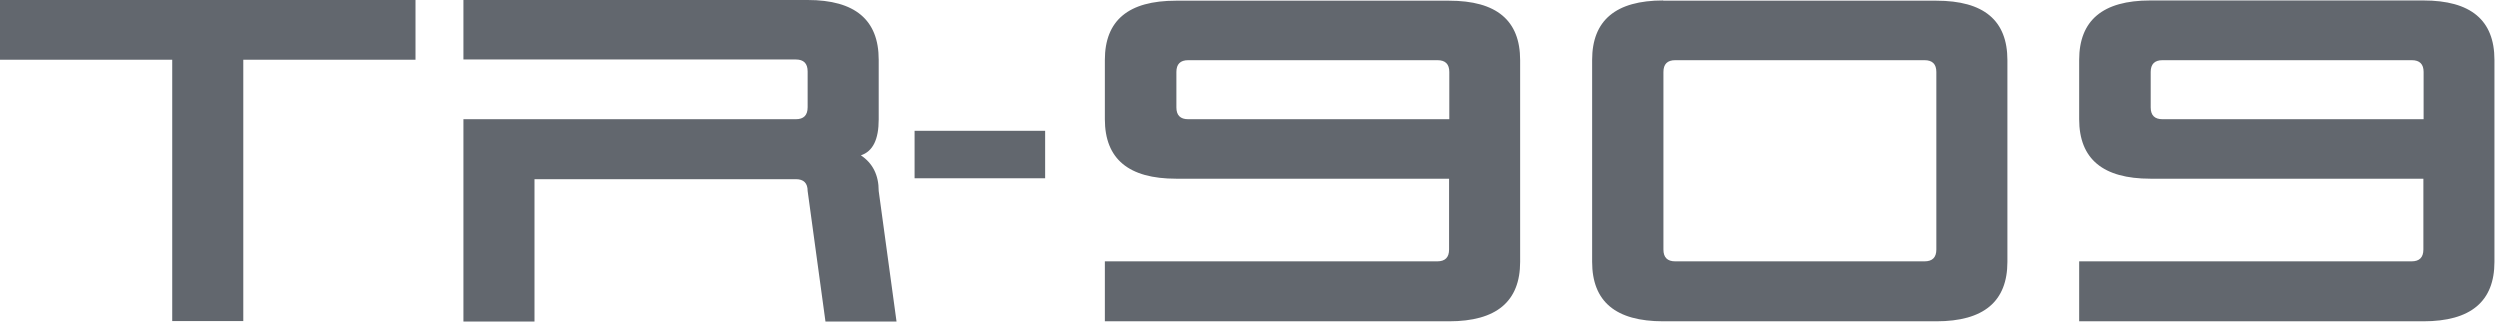
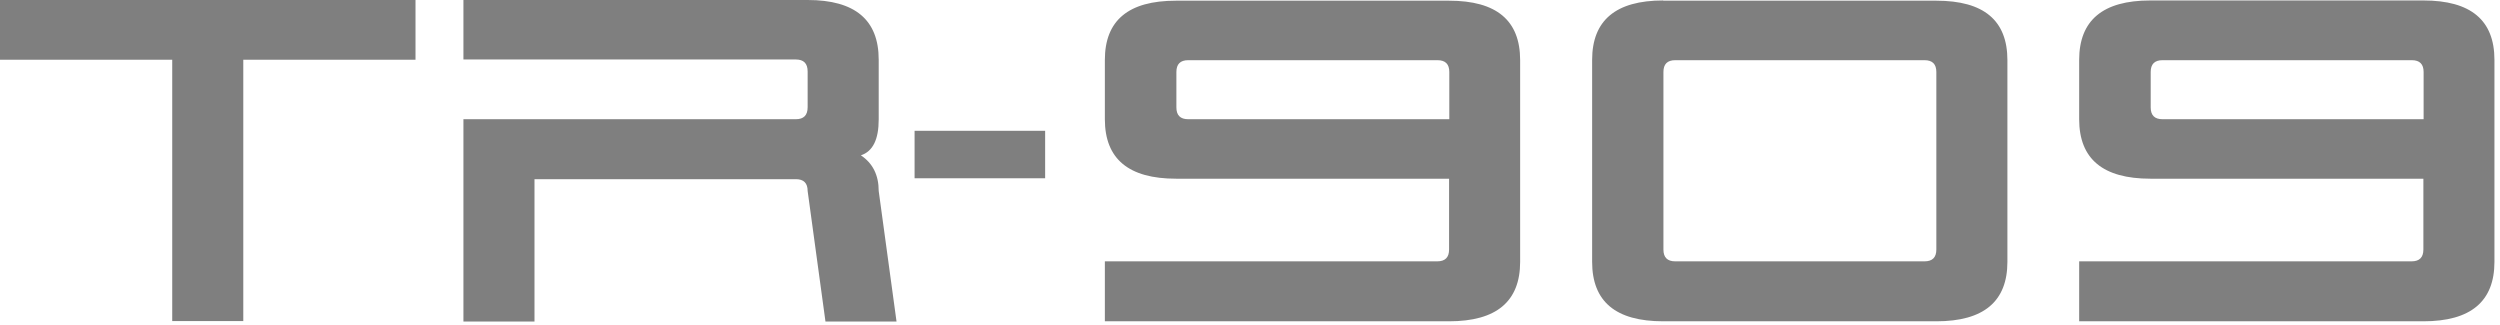
<svg xmlns="http://www.w3.org/2000/svg" viewBox="0 0 108 14">
-   <path d="M0 2.58V0h17.95v2.58h-7.44v11.29H7.44V2.58H0ZM20.02 0h14.87c2.05 0 3.07.86 3.07 2.58v2.58c0 .86-.25 1.38-.77 1.55.51.34.77.85.77 1.54l.77 5.64h-3.07l-.77-5.64c0-.34-.17-.51-.51-.51H23.09v6.15h-3.07V5.15h14.36c.34 0 .51-.17.51-.52V3.09c0-.35-.17-.52-.51-.52H20.02V0Zm19.49 5.65h5.64V7.7h-5.64V5.65Zm8.22 8.22v-2.58h14.36c.34 0 .51-.17.51-.51V7.72H50.81c-2.05 0-3.08-.85-3.08-2.57V2.59C47.73.88 48.75.03 50.8.03h11.8c2.05 0 3.07.85 3.07 2.57v8.71c0 1.71-1.02 2.57-3.07 2.57H47.73Zm3.59-8.72h11.29V3.11c0-.34-.17-.51-.51-.51H51.33c-.34 0-.51.17-.51.51v1.53c0 .34.17.51.51.51ZM71.85.03h11.8c2.05 0 3.07.85 3.07 2.57v8.71c0 1.71-1.02 2.57-3.07 2.57h-11.8c-2.05 0-3.07-.85-3.07-2.57V2.59C68.78.88 69.8.02 71.85.02ZM83.14 2.6H72.37c-.34 0-.51.17-.51.51v7.67c0 .34.17.51.51.51h10.77c.34 0 .51-.17.51-.51V3.11c0-.34-.17-.51-.51-.51Zm6.68 11.27v-2.58h14.36c.34 0 .51-.17.51-.51V7.72H92.9c-2.05 0-3.08-.85-3.08-2.57V2.59c0-1.71 1.02-2.57 3.07-2.57h11.8c2.05 0 3.07.85 3.07 2.57v8.72c0 1.71-1.02 2.57-3.07 2.57H89.82Zm3.59-8.72h11.29V3.11c0-.34-.17-.51-.51-.51H93.42c-.34 0-.51.17-.51.51v1.53c0 .34.17.51.51.51Z" fill="#62676e" />
+   <path d="M0 2.58V0h17.95v2.58h-7.44v11.29H7.44V2.58H0ZM20.02 0h14.87c2.05 0 3.07.86 3.07 2.58v2.58c0 .86-.25 1.38-.77 1.55.51.34.77.85.77 1.54l.77 5.64h-3.07l-.77-5.64c0-.34-.17-.51-.51-.51H23.09v6.15h-3.07V5.15h14.36c.34 0 .51-.17.51-.52V3.09c0-.35-.17-.52-.51-.52H20.02V0Zm19.49 5.65h5.64V7.7h-5.64V5.65Zm8.22 8.22v-2.58h14.36c.34 0 .51-.17.51-.51V7.72H50.81c-2.05 0-3.08-.85-3.08-2.57V2.59C47.73.88 48.75.03 50.8.03h11.8c2.05 0 3.07.85 3.07 2.57v8.71c0 1.71-1.02 2.57-3.07 2.57H47.73Zm3.59-8.72h11.29V3.11c0-.34-.17-.51-.51-.51H51.33c-.34 0-.51.17-.51.51v1.53c0 .34.17.51.51.51ZM71.85.03h11.8c2.05 0 3.07.85 3.07 2.57v8.71c0 1.71-1.02 2.57-3.07 2.57h-11.8c-2.05 0-3.07-.85-3.07-2.57V2.59C68.78.88 69.8.02 71.85.02ZM83.14 2.6H72.37c-.34 0-.51.17-.51.51v7.67c0 .34.17.51.51.51h10.77c.34 0 .51-.17.51-.51V3.11c0-.34-.17-.51-.51-.51Zm6.68 11.27v-2.58h14.36c.34 0 .51-.17.51-.51V7.72H92.9c-2.05 0-3.08-.85-3.08-2.57V2.59c0-1.71 1.02-2.57 3.07-2.57h11.8c2.05 0 3.07.85 3.07 2.57v8.72c0 1.71-1.02 2.57-3.07 2.57H89.82Zm3.59-8.72h11.29V3.11c0-.34-.17-.51-.51-.51H93.42c-.34 0-.51.17-.51.51v1.53c0 .34.17.51.51.51Z" fill="rgba(0,0,0,0.5)" />
</svg>
